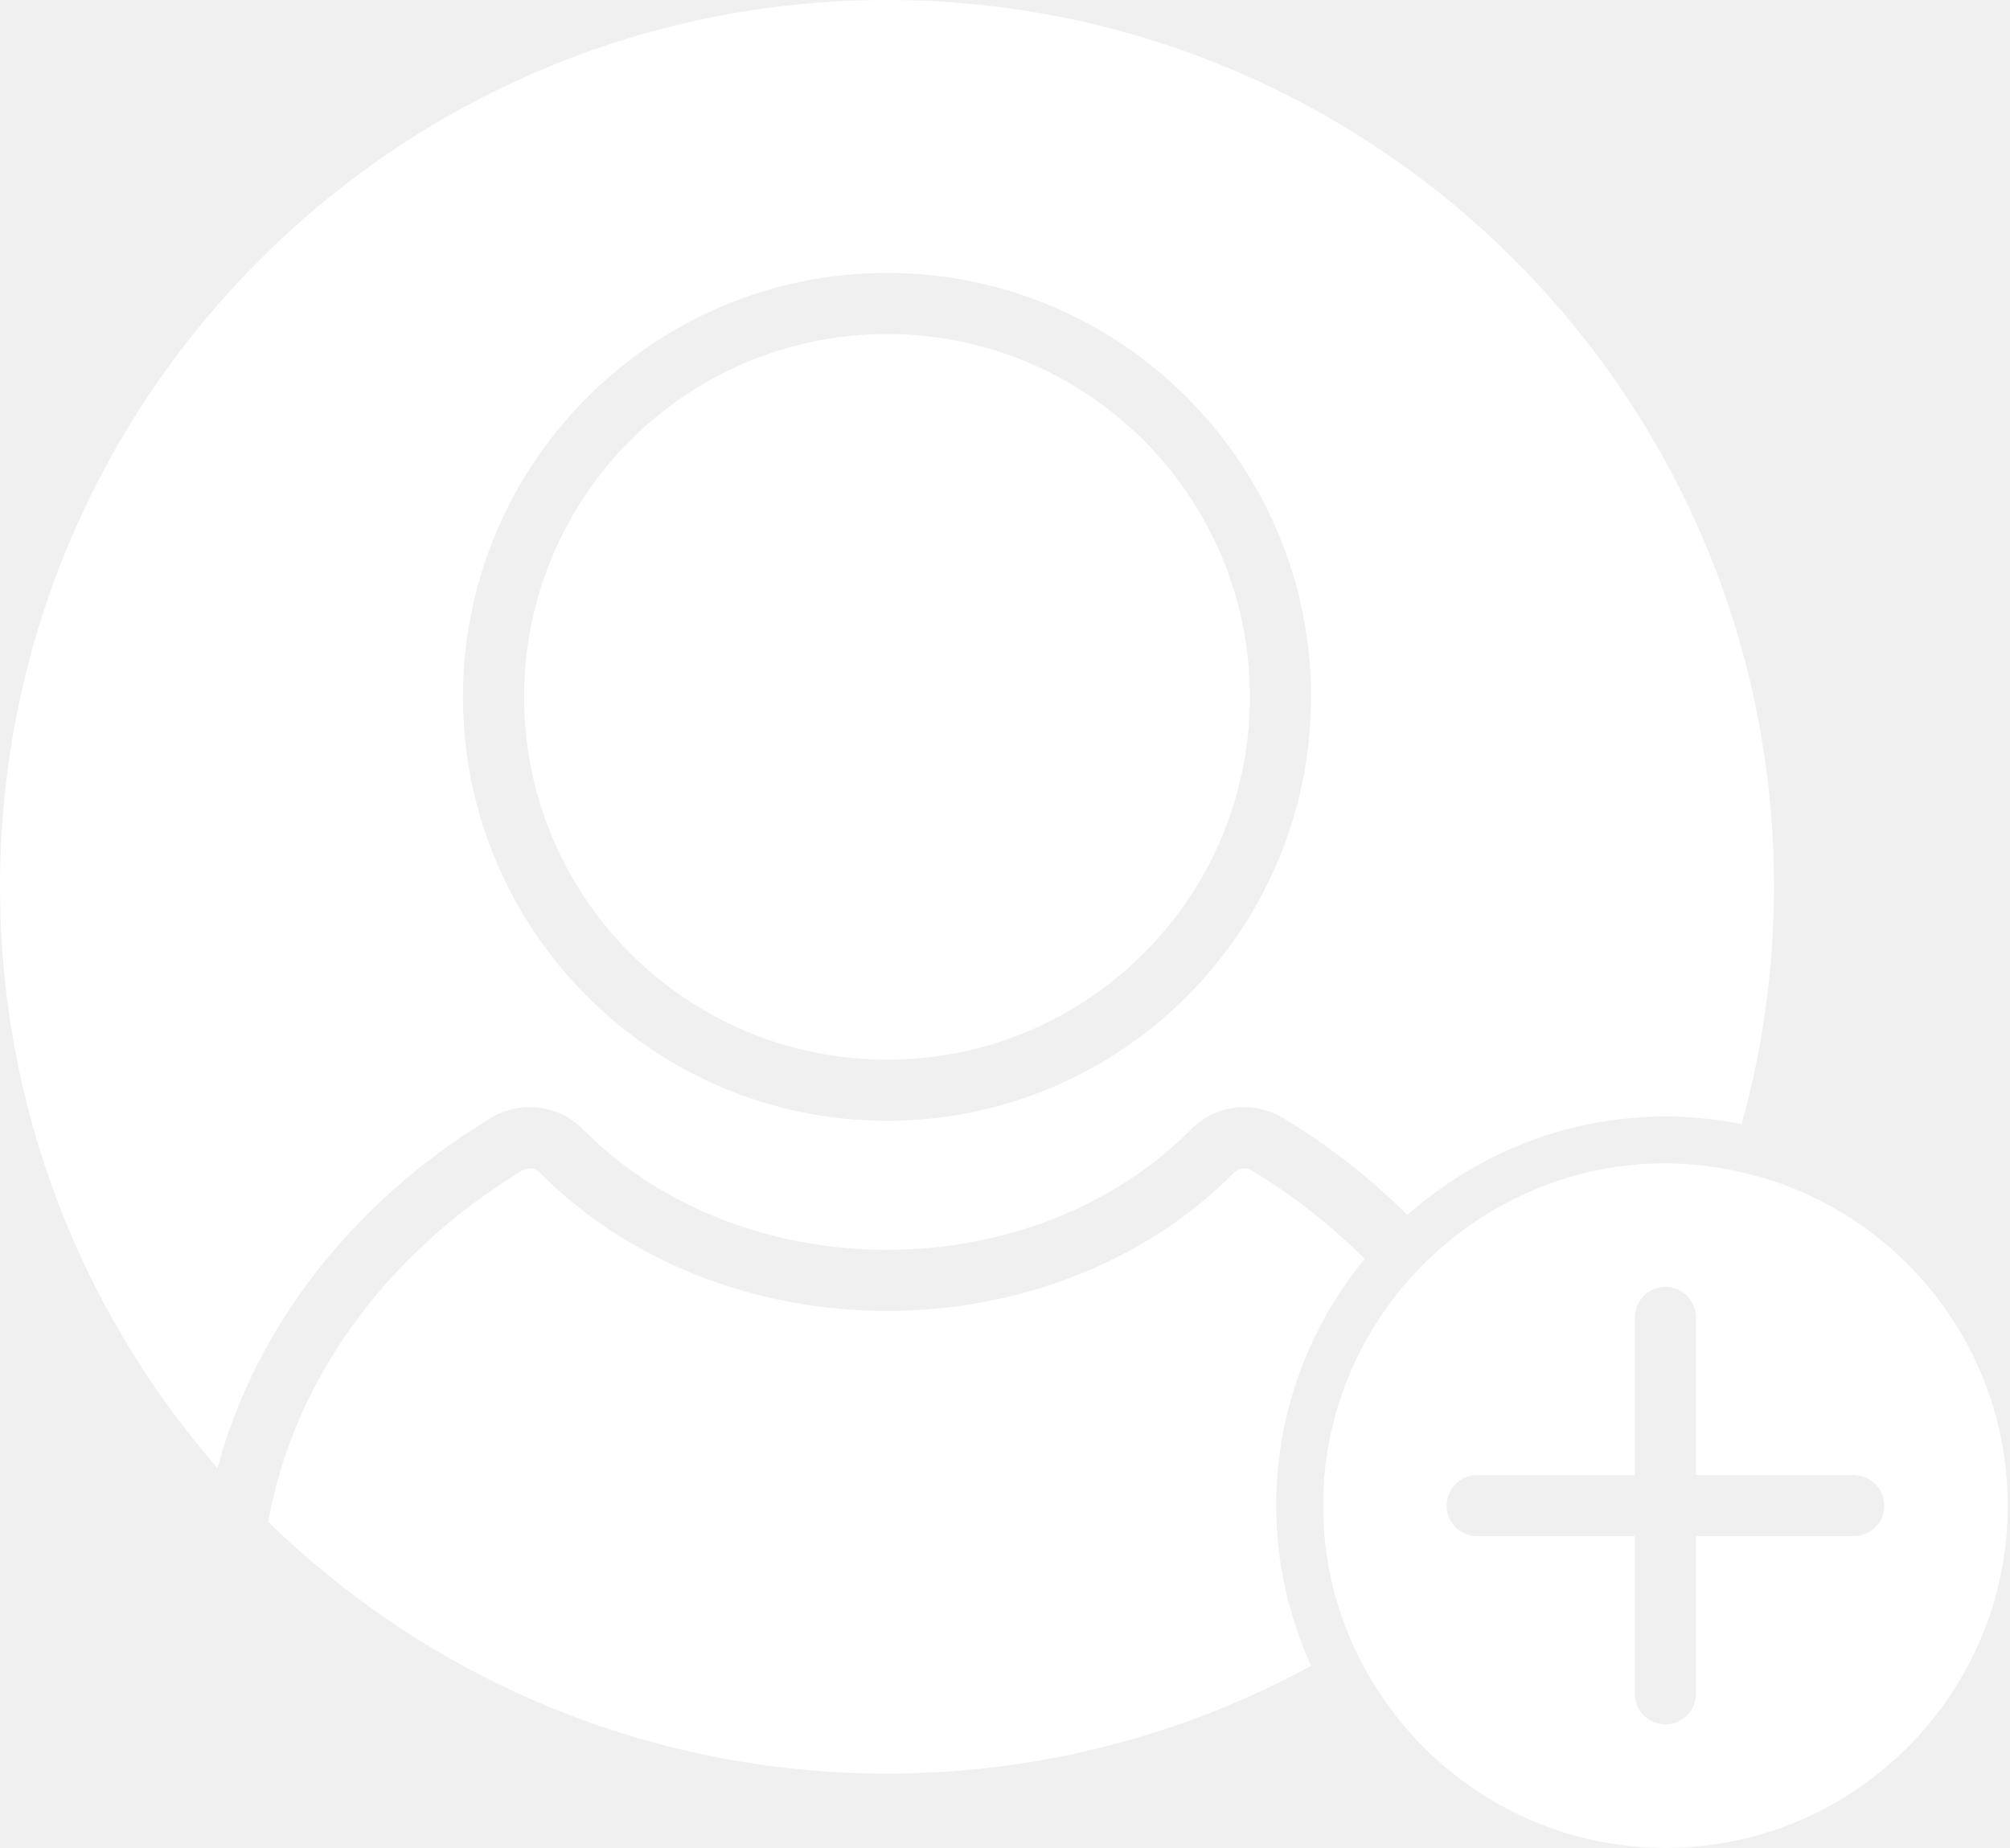
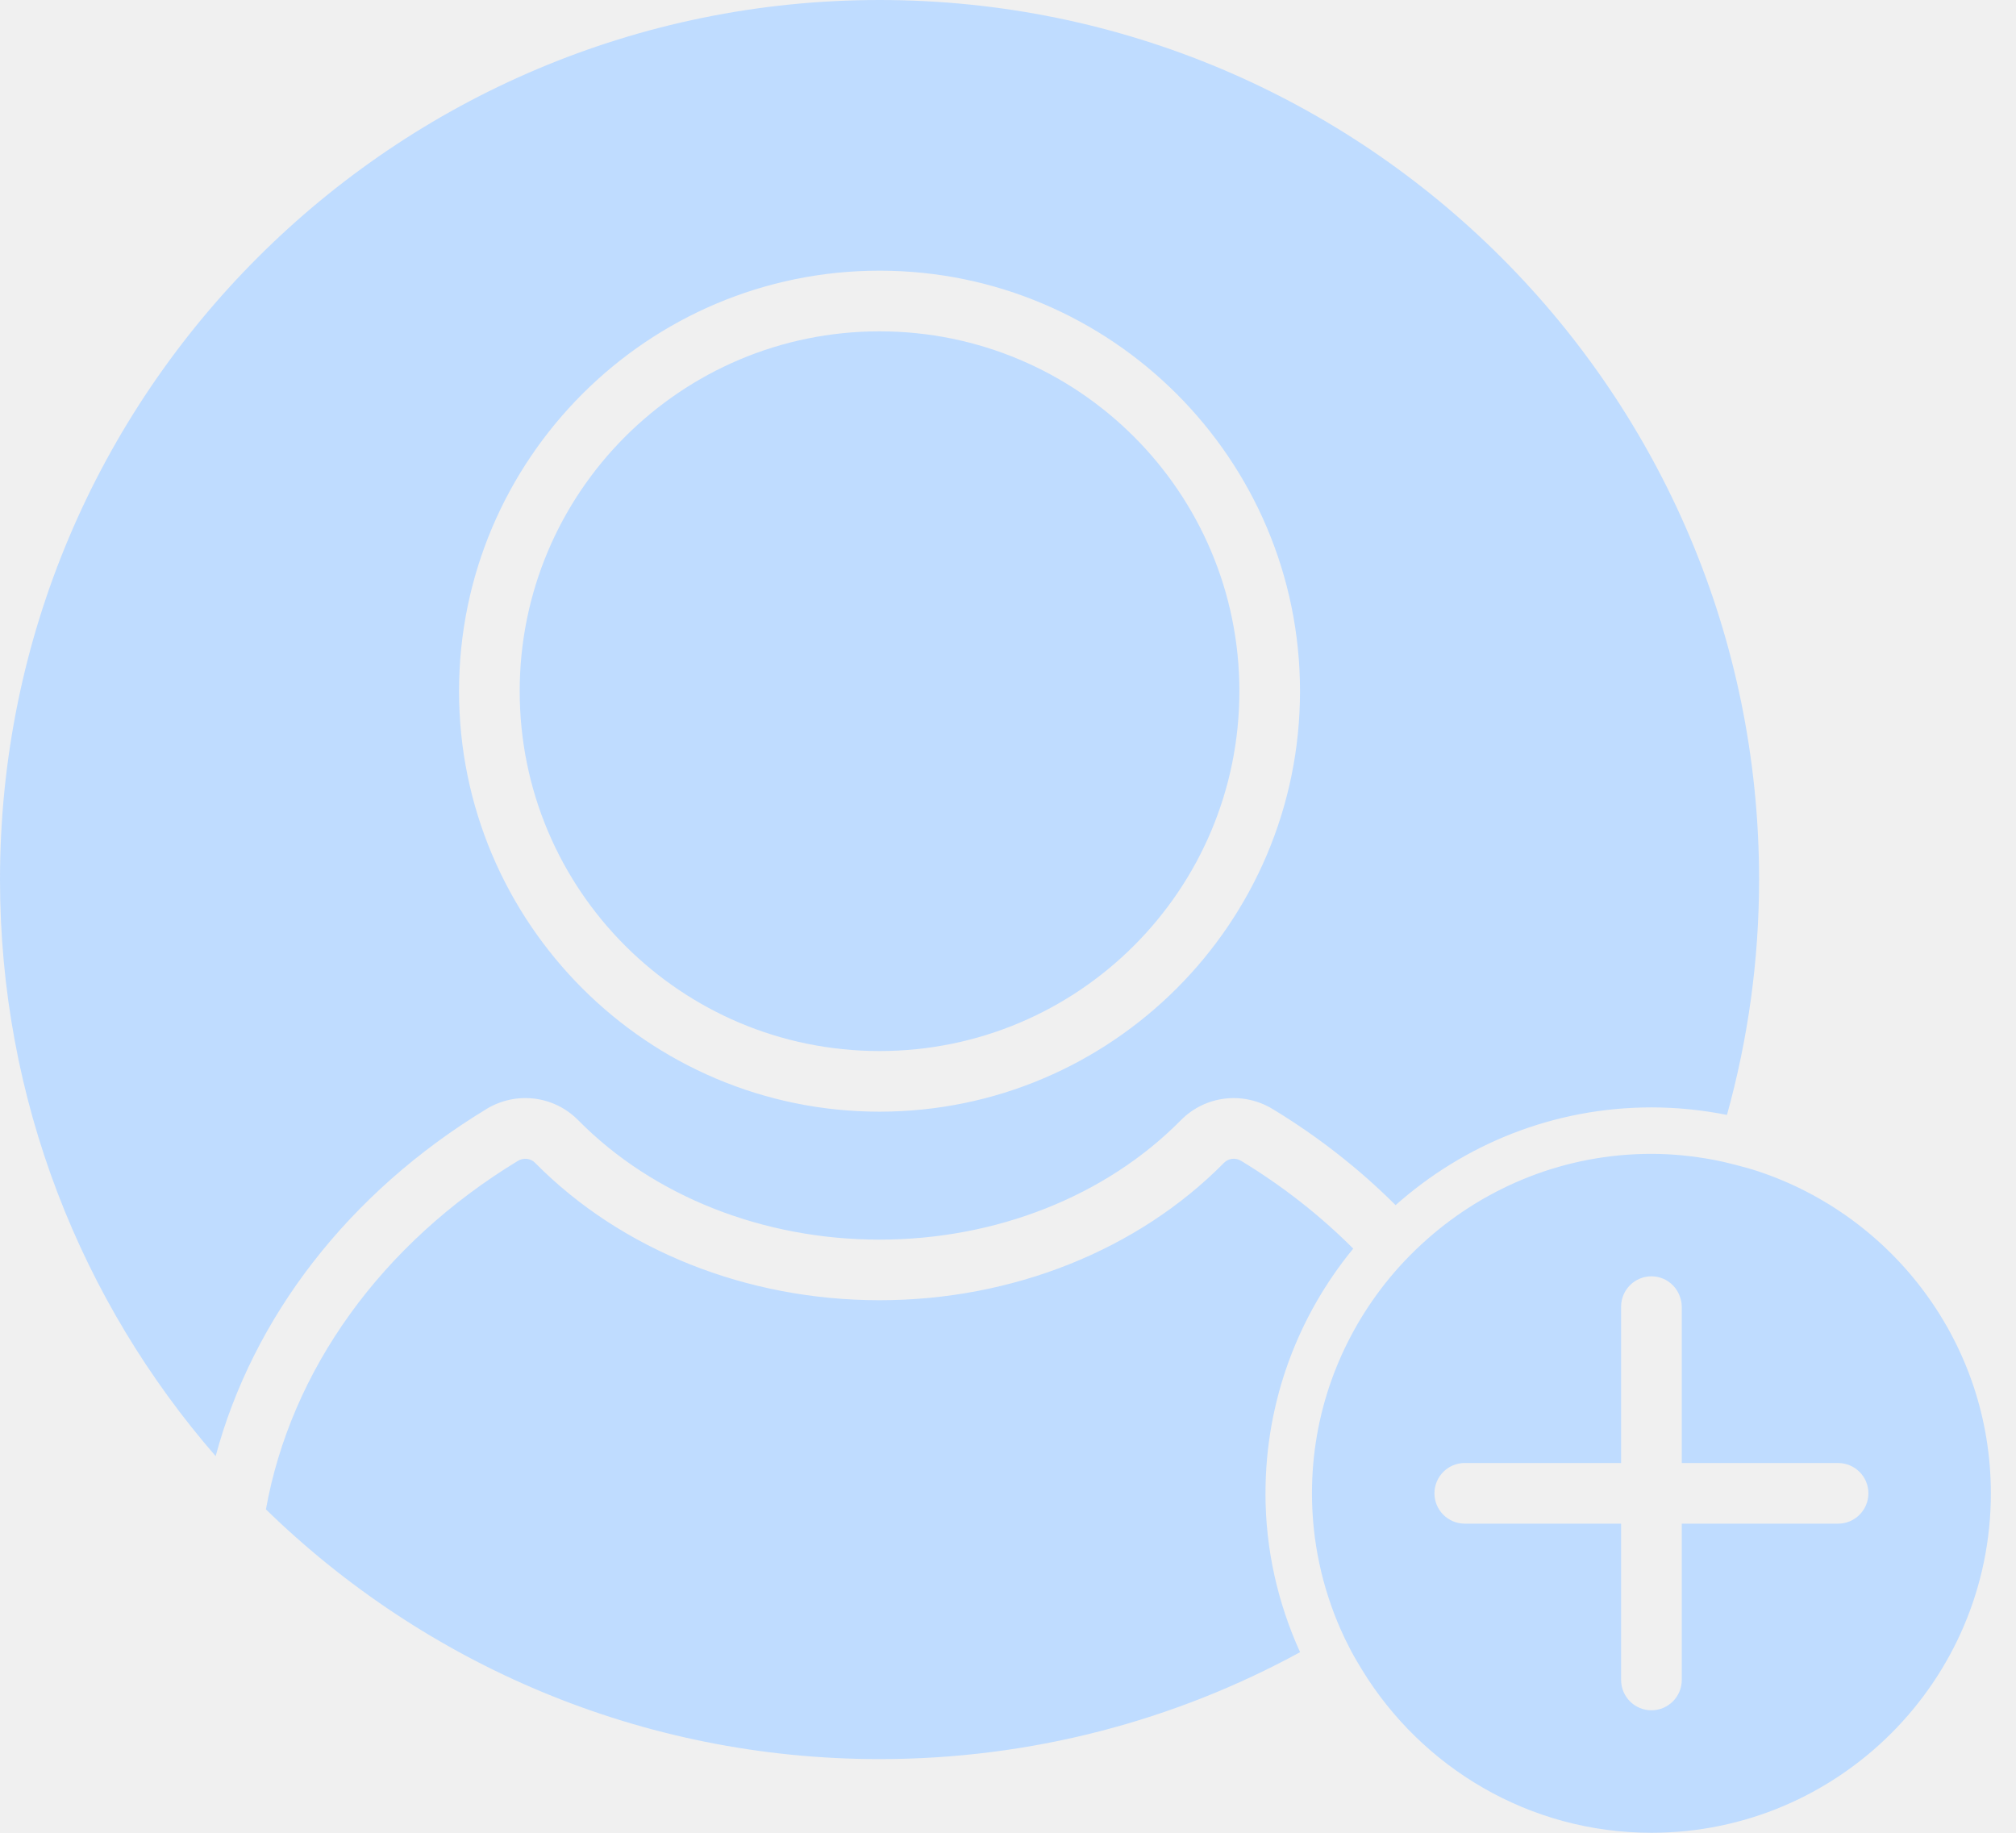
- <svg xmlns="http://www.w3.org/2000/svg" width="87" height="80" viewBox="0 0 87 80" fill="none">
-   <path d="M21.227 48.411C22.527 47.622 24.178 47.82 25.24 48.897C28.508 52.209 33.302 54.109 38.392 54.109C43.482 54.109 48.276 52.209 51.545 48.897C52.606 47.822 54.255 47.622 55.556 48.411C57.558 49.627 59.352 51.04 60.919 52.603C63.896 49.959 67.8 48.337 72.086 48.337C73.215 48.337 74.316 48.453 75.384 48.666C76.291 45.395 76.785 41.952 76.785 38.392C76.785 17.188 59.597 0 38.392 0C17.188 0 0 17.188 0 38.392C0 48.024 3.555 56.82 9.413 63.56C11.04 57.504 15.2 52.074 21.228 48.411L21.227 48.411ZM38.392 11.815C48.514 11.815 56.747 20.049 56.747 30.17C56.747 40.29 48.513 48.524 38.392 48.524C28.272 48.524 20.038 40.29 20.038 30.17C20.038 20.049 28.272 11.815 38.392 11.815ZM55.239 65.183C55.239 67.657 55.788 69.999 56.749 72.118C51.296 75.093 45.042 76.784 38.393 76.784C27.972 76.784 18.526 72.625 11.608 65.884C12.692 59.831 16.625 54.305 22.602 50.673C22.85 50.523 23.16 50.557 23.356 50.755C27.118 54.569 32.599 56.755 38.393 56.755C44.187 56.755 49.667 54.568 53.429 50.755C53.626 50.555 53.936 50.523 54.182 50.673C56.011 51.784 57.645 53.075 59.069 54.501C56.678 57.41 55.239 61.131 55.239 65.183L55.239 65.183ZM22.685 30.17C22.685 21.495 29.718 14.462 38.393 14.462C47.068 14.462 54.1 21.495 54.1 30.17C54.1 38.845 47.068 45.877 38.393 45.877C29.718 45.877 22.685 38.845 22.685 30.17ZM76.747 51.128C76.427 51.021 76.1 50.933 75.77 50.848C75.444 50.764 75.117 50.685 74.783 50.623C73.907 50.461 73.008 50.365 72.086 50.365C68.331 50.365 64.908 51.781 62.294 54.092C61.627 54.681 61.012 55.326 60.46 56.026C58.468 58.549 57.269 61.726 57.269 65.183C57.269 67.284 57.714 69.28 58.507 71.093C58.642 71.401 58.789 71.702 58.944 72C59.101 72.301 59.273 72.592 59.45 72.881C62.055 77.141 66.737 80 72.086 80C80.256 80 86.903 73.353 86.903 65.183C86.903 58.641 82.639 53.087 76.747 51.128L76.747 51.128ZM80.234 66.506H73.41V73.33C73.41 74.061 72.817 74.653 72.087 74.653C71.356 74.653 70.763 74.061 70.763 73.33V66.506H63.938C63.208 66.506 62.615 65.913 62.615 65.182C62.615 64.452 63.208 63.859 63.938 63.859H70.763V57.034C70.763 56.304 71.356 55.711 72.087 55.711C72.269 55.711 72.443 55.748 72.601 55.815C72.941 55.958 73.204 56.243 73.328 56.592C73.378 56.731 73.41 56.879 73.41 57.035V63.859H80.234C80.965 63.859 81.558 64.452 81.558 65.183C81.558 65.913 80.965 66.506 80.234 66.506V66.506Z" fill="white" />
+ <svg xmlns="http://www.w3.org/2000/svg" width="66" height="60" viewBox="0 0 66 60" fill="none">
+   <path d="M15.921 36.308C16.895 35.716 18.133 35.865 18.93 36.673C21.381 39.157 24.977 40.582 28.794 40.582C32.612 40.582 36.207 39.157 38.659 36.673C39.454 35.867 40.691 35.716 41.667 36.308C43.169 37.22 44.514 38.28 45.689 39.453C47.922 37.469 50.85 36.253 54.064 36.253C54.911 36.253 55.737 36.34 56.538 36.499C57.218 34.046 57.589 31.464 57.589 28.794C57.589 12.891 44.697 0 28.794 0C12.891 0 0 12.891 0 28.794C0 36.018 2.666 42.615 7.06 47.67C8.28 43.128 11.4 39.055 15.921 36.309L15.921 36.308ZM28.794 8.861C36.385 8.861 42.56 15.037 42.56 22.627C42.56 30.218 36.385 36.393 28.794 36.393C21.204 36.393 15.028 30.218 15.028 22.627C15.028 15.037 21.204 8.861 28.794 8.861ZM41.429 48.887C41.429 50.742 41.841 52.499 42.562 54.088C38.472 56.319 33.782 57.588 28.795 57.588C20.979 57.588 13.894 54.469 8.706 49.413C9.519 44.873 12.469 40.729 16.952 38.005C17.137 37.892 17.37 37.918 17.517 38.067C20.339 40.926 24.449 42.566 28.795 42.566C33.14 42.566 37.251 40.926 40.072 38.067C40.219 37.916 40.452 37.892 40.636 38.005C42.008 38.838 43.234 39.806 44.302 40.876C42.509 43.058 41.43 45.849 41.43 48.887L41.429 48.887ZM17.014 22.627C17.014 16.121 22.288 10.847 28.795 10.847C35.301 10.847 40.575 16.121 40.575 22.627C40.575 29.134 35.301 34.408 28.795 34.408C22.288 34.408 17.014 29.134 17.014 22.627ZM57.56 38.346C57.32 38.266 57.075 38.2 56.828 38.136C56.583 38.073 56.338 38.014 56.087 37.967C55.43 37.846 54.756 37.774 54.065 37.774C51.248 37.774 48.681 38.835 46.72 40.569C46.22 41.011 45.759 41.495 45.345 42.019C43.851 43.912 42.951 46.294 42.951 48.887C42.951 50.463 43.286 51.96 43.88 53.32C43.981 53.551 44.092 53.777 44.208 54C44.326 54.226 44.455 54.444 44.587 54.66C46.541 57.856 50.053 60 54.064 60C60.192 60 65.177 55.015 65.177 48.888C65.177 43.981 61.979 39.815 57.56 38.346L57.56 38.346ZM60.175 49.88H55.058V54.997C55.058 55.545 54.613 55.99 54.065 55.99C53.517 55.99 53.072 55.545 53.072 54.997V49.88H47.954C47.406 49.88 46.961 49.435 46.961 48.887C46.961 48.339 47.406 47.894 47.954 47.894H53.072V42.776C53.072 42.228 53.517 41.783 54.065 41.783C54.202 41.783 54.332 41.811 54.45 41.861C54.706 41.969 54.903 42.182 54.996 42.444C55.034 42.548 55.058 42.659 55.058 42.776V47.895H60.175C60.724 47.895 61.168 48.339 61.168 48.887C61.168 49.435 60.724 49.88 60.175 49.88V49.88Z" fill="#BFDCFF" />
</svg>
